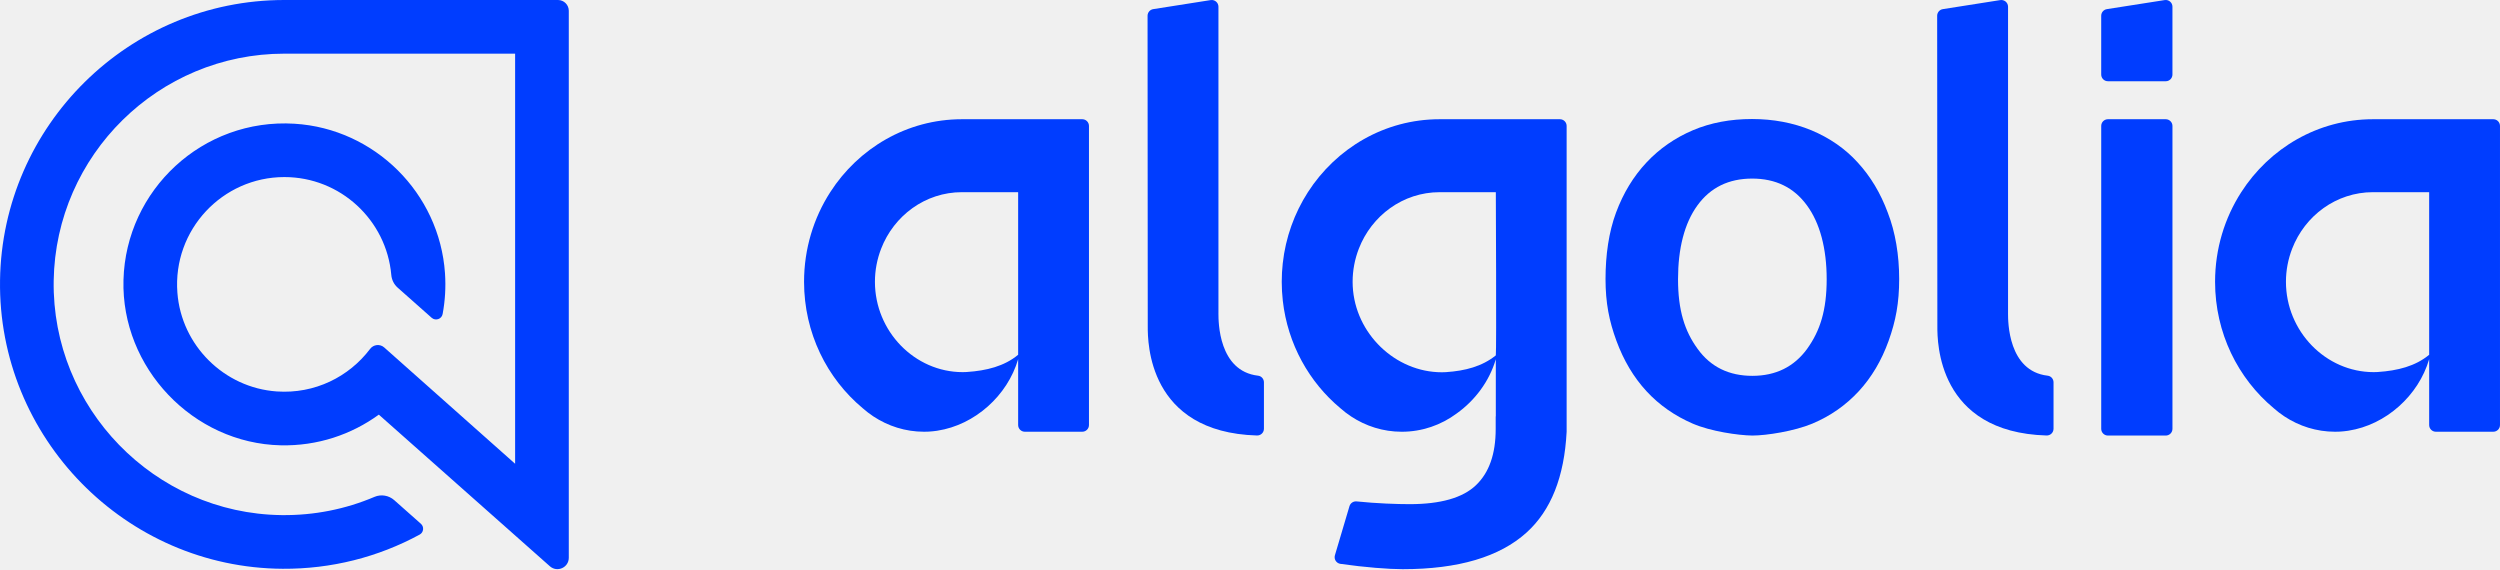
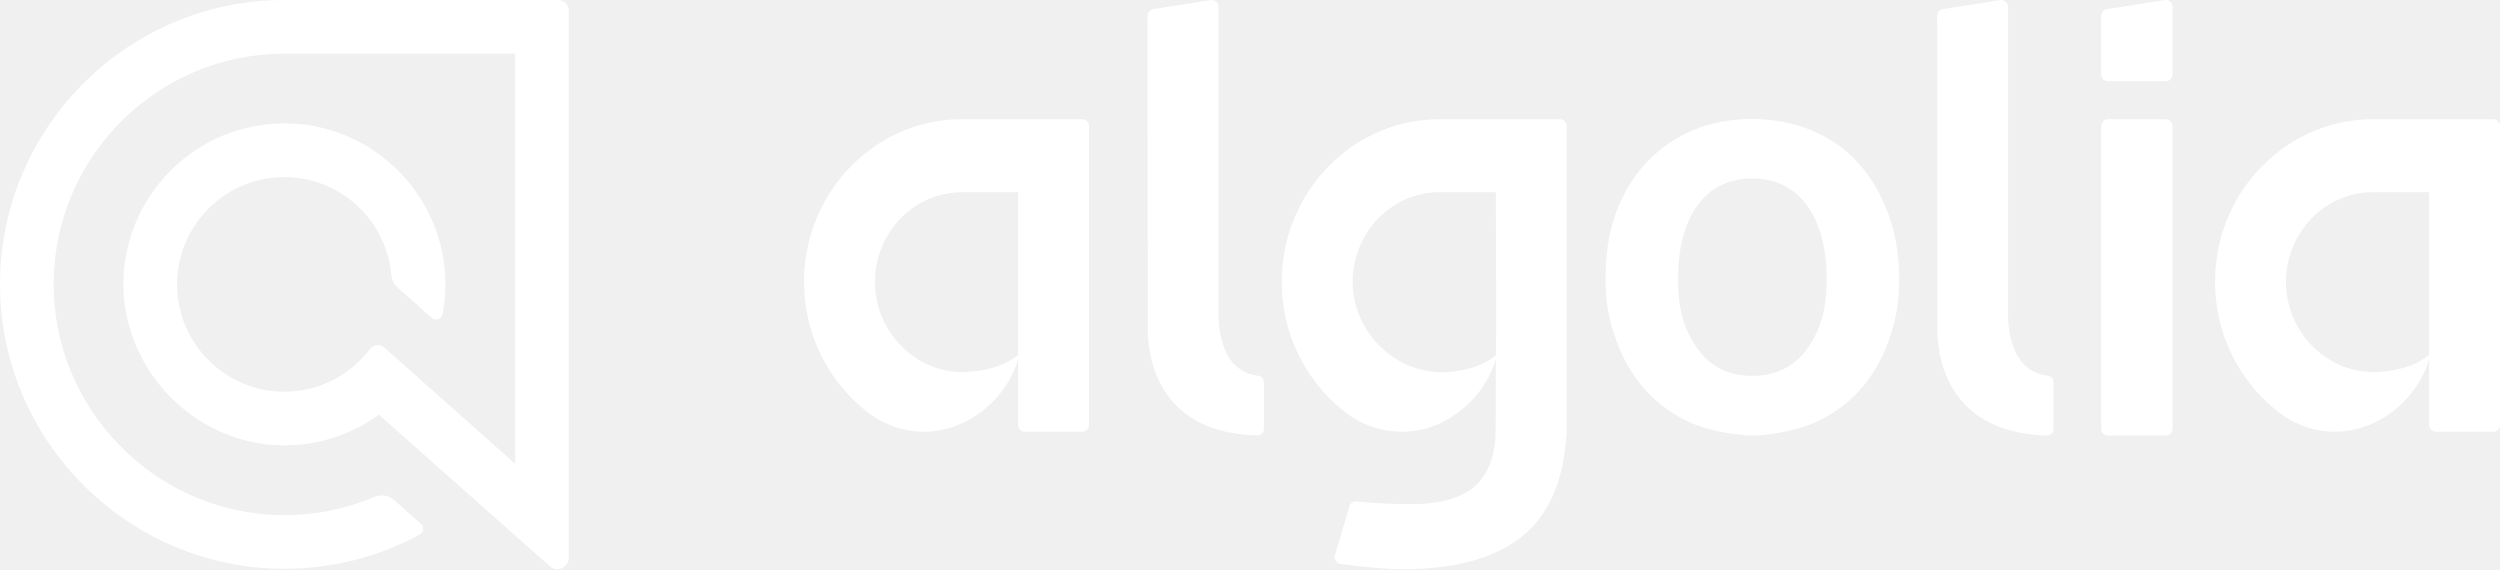
<svg xmlns="http://www.w3.org/2000/svg" id="Layer_1" viewBox="0 0 2196.2 500">
  <defs>
-     <style>.cls-1,.cls-2{fill:#003dff;}.cls-2{fill-rule:evenodd;}</style>
+     <style>.cls-1,.cls-2{fill:#fff;}.cls-2{fill-rule:evenodd;}</style>
  </defs>
  <path class="cls-2" d="M1070.38,275.3V5.91c0-3.63-3.24-6.39-6.82-5.83l-50.46,7.94c-2.87,.45-4.99,2.93-4.99,5.84l.17,273.22c0,12.92,0,92.7,95.97,95.49,3.33,.1,6.09-2.58,6.09-5.91v-40.78c0-2.96-2.19-5.51-5.12-5.84-34.85-4.01-34.85-47.57-34.85-54.72Z" />
  <rect class="cls-1" x="1845.88" y="104.73" width="62.58" height="277.9" rx="5.9" ry="5.9" />
  <path class="cls-2" d="M1851.78,71.38h50.77c3.26,0,5.9-2.64,5.9-5.9V5.9c0-3.62-3.24-6.39-6.82-5.83l-50.77,7.95c-2.87,.45-4.99,2.92-4.99,5.83v51.62c0,3.26,2.64,5.9,5.9,5.9Z" />
  <path class="cls-2" d="M1764.03,275.3V5.91c0-3.63-3.24-6.39-6.82-5.83l-50.46,7.94c-2.87,.45-4.99,2.93-4.99,5.84l.17,273.22c0,12.92,0,92.7,95.97,95.49,3.33,.1,6.09-2.58,6.09-5.91v-40.78c0-2.96-2.19-5.51-5.12-5.84-34.85-4.01-34.85-47.57-34.85-54.72Z" />
  <path class="cls-2" d="M1631.95,142.72c-11.14-12.25-24.83-21.65-40.78-28.31-15.92-6.53-33.26-9.85-52.07-9.85-18.78,0-36.15,3.17-51.92,9.85-15.59,6.66-29.29,16.05-40.76,28.31-11.47,12.23-20.38,26.87-26.76,44.03-6.38,17.17-9.24,37.37-9.24,58.36,0,20.99,3.19,36.87,9.55,54.21,6.38,17.32,15.14,32.11,26.45,44.36,11.29,12.23,24.83,21.62,40.6,28.46,15.77,6.83,40.12,10.33,52.4,10.48,12.25,0,36.78-3.82,52.7-10.48,15.92-6.68,29.46-16.23,40.78-28.46,11.29-12.25,20.05-27.04,26.25-44.36,6.22-17.34,9.24-33.22,9.24-54.21,0-20.99-3.34-41.19-10.03-58.36-6.38-17.17-15.14-31.8-26.43-44.03Zm-44.43,163.75c-11.47,15.75-27.56,23.7-48.09,23.7-20.55,0-36.63-7.8-48.1-23.7-11.47-15.75-17.21-34.01-17.21-61.2,0-26.89,5.59-49.14,17.06-64.87,11.45-15.75,27.54-23.52,48.07-23.52,20.55,0,36.63,7.78,48.09,23.52,11.47,15.57,17.36,37.98,17.36,64.87,0,27.19-5.72,45.3-17.19,61.2Z" />
  <path class="cls-2" d="M894.42,104.73h-49.33c-48.36,0-90.91,25.48-115.75,64.1-14.52,22.58-22.99,49.63-22.99,78.73,0,44.89,20.13,84.92,51.59,111.1,2.93,2.6,6.05,4.98,9.31,7.14,12.86,8.49,28.11,13.47,44.52,13.47,1.23,0,2.46-.03,3.68-.09,.36-.02,.71-.05,1.07-.07,.87-.05,1.75-.11,2.62-.2,.34-.03,.68-.08,1.02-.12,.91-.1,1.82-.21,2.73-.34,.21-.03,.42-.07,.63-.1,32.89-5.07,61.56-30.82,70.9-62.81v57.83c0,3.26,2.64,5.9,5.9,5.9h50.42c3.26,0,5.9-2.64,5.9-5.9V110.63c0-3.26-2.64-5.9-5.9-5.9h-56.32Zm0,206.92c-12.2,10.16-27.97,13.98-44.84,15.12-.16,.01-.33,.03-.49,.04-1.12,.07-2.24,.1-3.36,.1-42.24,0-77.12-35.89-77.12-79.37,0-10.25,1.96-20.01,5.42-28.98,11.22-29.12,38.77-49.74,71.06-49.74h49.33v142.83Z" />
  <path class="cls-2" d="M2133.97,104.73h-49.33c-48.36,0-90.91,25.48-115.75,64.1-14.52,22.58-22.99,49.63-22.99,78.73,0,44.89,20.13,84.92,51.59,111.1,2.93,2.6,6.05,4.98,9.31,7.14,12.86,8.49,28.11,13.47,44.52,13.47,1.23,0,2.46-.03,3.68-.09,.36-.02,.71-.05,1.07-.07,.87-.05,1.75-.11,2.62-.2,.34-.03,.68-.08,1.02-.12,.91-.1,1.82-.21,2.73-.34,.21-.03,.42-.07,.63-.1,32.89-5.07,61.56-30.82,70.9-62.81v57.83c0,3.26,2.64,5.9,5.9,5.9h50.42c3.26,0,5.9-2.64,5.9-5.9V110.63c0-3.26-2.64-5.9-5.9-5.9h-56.32Zm0,206.92c-12.2,10.16-27.97,13.98-44.84,15.12-.16,.01-.33,.03-.49,.04-1.12,.07-2.24,.1-3.36,.1-42.24,0-77.12-35.89-77.12-79.37,0-10.25,1.96-20.01,5.42-28.98,11.22-29.12,38.77-49.74,71.06-49.74h49.33v142.83Z" />
  <path class="cls-2" d="M1314.05,104.73h-49.33c-48.36,0-90.91,25.48-115.75,64.1-11.79,18.34-19.6,39.64-22.11,62.59-.58,5.3-.88,10.68-.88,16.14s.31,11.15,.93,16.59c4.28,38.09,23.14,71.61,50.66,94.52,2.93,2.6,6.05,4.98,9.31,7.14,12.86,8.49,28.11,13.47,44.52,13.47h0c17.99,0,34.61-5.93,48.16-15.97,16.29-11.58,28.88-28.54,34.48-47.75v50.26h-.11v11.08c0,21.84-5.71,38.27-17.34,49.36-11.61,11.08-31.04,16.63-58.25,16.63-11.12,0-28.79-.59-46.6-2.41-2.83-.29-5.46,1.5-6.27,4.22l-12.78,43.11c-1.02,3.46,1.27,7.02,4.83,7.53,21.52,3.08,42.52,4.68,54.65,4.68,48.91,0,85.16-10.75,108.89-32.21,21.48-19.41,33.15-48.89,35.2-88.52V110.63c0-3.26-2.64-5.9-5.9-5.9h-56.32Zm0,64.1s.65,139.13,0,143.36c-12.08,9.77-27.11,13.59-43.49,14.7-.16,.01-.33,.03-.49,.04-1.12,.07-2.24,.1-3.36,.1-1.32,0-2.63-.03-3.94-.1-40.41-2.11-74.52-37.26-74.52-79.38,0-10.25,1.96-20.01,5.42-28.98,11.22-29.12,38.77-49.74,71.06-49.74h49.33Z" />
  <path class="cls-1" d="M249.83,0C113.3,0,2,110.09,.03,246.16c-2,138.19,110.12,252.7,248.33,253.5,42.68,.25,83.79-10.19,120.3-30.03,3.56-1.93,4.11-6.83,1.08-9.51l-23.38-20.72c-4.75-4.21-11.51-5.4-17.36-2.92-25.48,10.84-53.17,16.38-81.71,16.03-111.68-1.37-201.91-94.29-200.13-205.96,1.76-110.26,92-199.41,202.67-199.41h202.69V407.41l-115-102.18c-3.72-3.31-9.42-2.66-12.42,1.31-18.46,24.44-48.53,39.64-81.93,37.34-46.33-3.2-83.87-40.5-87.34-86.81-4.15-55.24,39.63-101.52,94-101.52,49.18,0,89.68,37.85,93.91,85.95,.38,4.28,2.31,8.27,5.52,11.12l29.95,26.55c3.4,3.01,8.79,1.17,9.63-3.3,2.16-11.55,2.92-23.58,2.07-35.92-4.82-70.34-61.8-126.93-132.17-131.26-80.68-4.97-148.13,58.14-150.27,137.25-2.09,77.1,61.08,143.56,138.19,145.26,32.19,.71,62.03-9.41,86.14-26.95l150.26,133.2c6.44,5.71,16.61,1.14,16.61-7.47V9.48C499.66,4.25,495.42,0,490.18,0H249.83Z" />
</svg>
